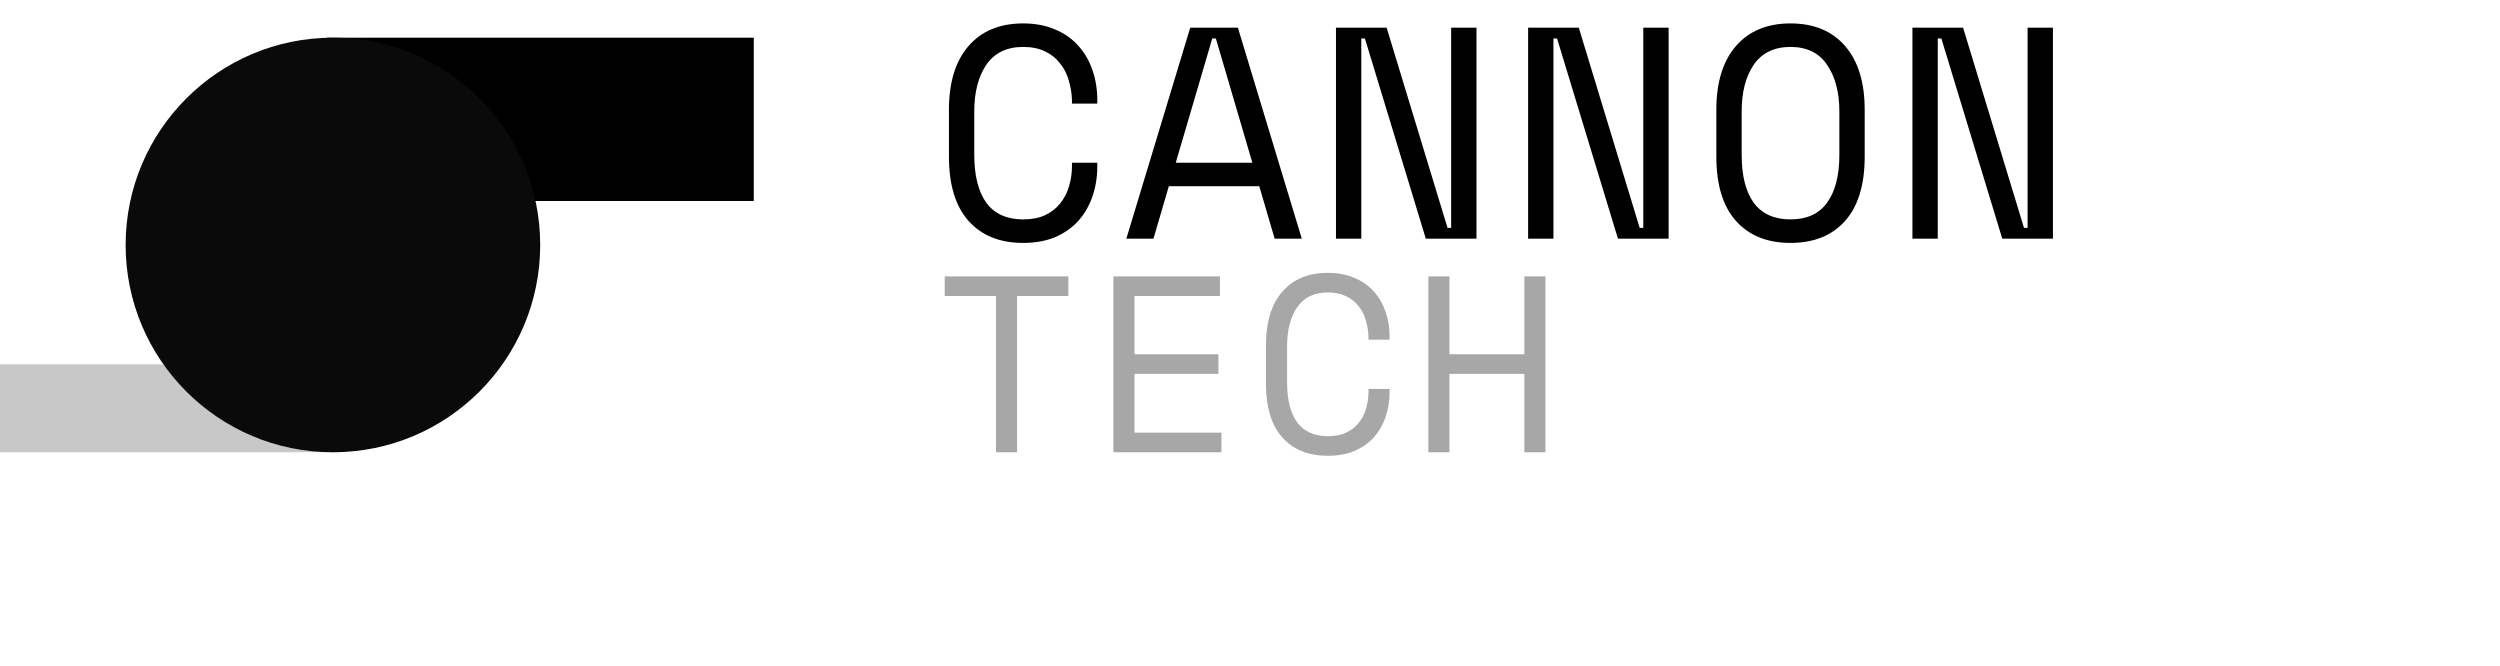
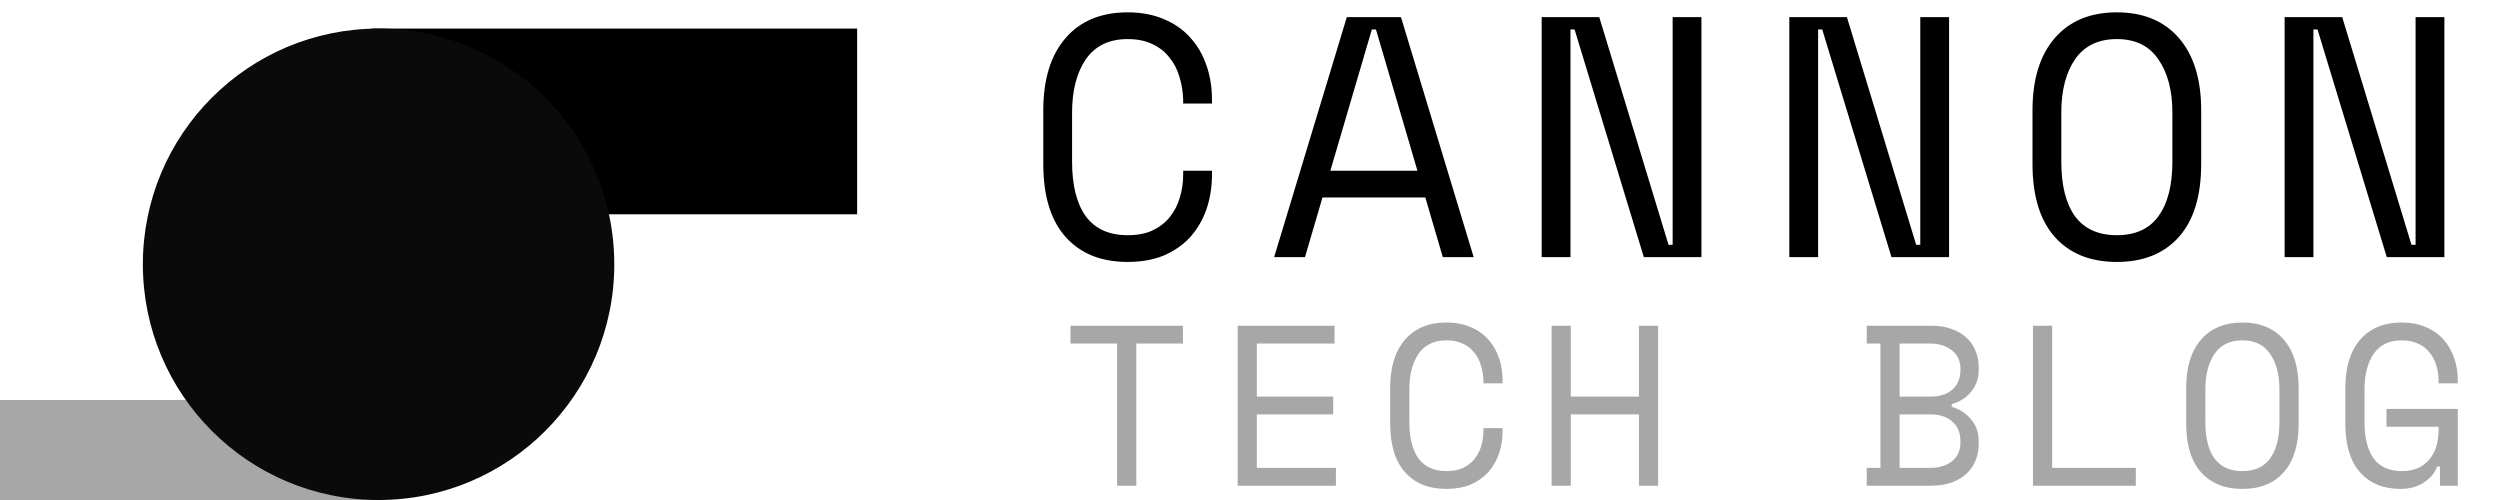
- <svg xmlns="http://www.w3.org/2000/svg" width="199" height="53" viewBox="0 0 199 53" fill="none">
-   <path d="M81.44 17.464C82.128 17.464 82.712 17.352 83.192 17.128C83.688 16.888 84.088 16.576 84.392 16.192C84.712 15.792 84.944 15.344 85.088 14.848C85.248 14.336 85.328 13.8 85.328 13.24V12.952H87.344V13.24C87.344 14.088 87.216 14.888 86.96 15.64C86.704 16.376 86.328 17.024 85.832 17.584C85.336 18.128 84.72 18.56 83.984 18.88C83.248 19.184 82.4 19.336 81.44 19.336C79.584 19.336 78.136 18.752 77.096 17.584C76.056 16.416 75.536 14.712 75.536 12.472V8.728C75.536 6.552 76.056 4.864 77.096 3.664C78.136 2.464 79.584 1.864 81.44 1.864C82.4 1.864 83.248 2.024 83.984 2.344C84.72 2.648 85.336 3.08 85.832 3.64C86.328 4.184 86.704 4.832 86.96 5.584C87.216 6.32 87.344 7.112 87.344 7.96V8.248H85.328V7.96C85.312 7.416 85.224 6.888 85.064 6.376C84.92 5.864 84.688 5.416 84.368 5.032C84.064 4.632 83.672 4.32 83.192 4.096C82.712 3.856 82.128 3.736 81.44 3.736C80.144 3.736 79.168 4.208 78.512 5.152C77.872 6.096 77.552 7.336 77.552 8.872V12.328C77.552 13.976 77.872 15.248 78.512 16.144C79.168 17.024 80.144 17.464 81.44 17.464ZM100.239 14.824H93.039L91.815 19H89.655L94.743 2.2H98.535L103.623 19H101.463L100.239 14.824ZM96.495 3.064L93.591 12.952H99.687L96.783 3.064H96.495ZM115.223 18.136H115.511V2.2H117.527V19H113.495L108.647 3.064H108.359V19H106.343V2.2H110.375L115.223 18.136ZM130.518 18.136H130.806V2.2H132.822V19H128.79L123.942 3.064H123.654V19H121.638V2.2H125.67L130.518 18.136ZM136.621 8.728C136.621 6.552 137.141 4.864 138.181 3.664C139.221 2.464 140.669 1.864 142.525 1.864C144.381 1.864 145.829 2.464 146.869 3.664C147.909 4.864 148.429 6.552 148.429 8.728V12.472C148.429 14.712 147.909 16.416 146.869 17.584C145.829 18.752 144.381 19.336 142.525 19.336C140.669 19.336 139.221 18.752 138.181 17.584C137.141 16.416 136.621 14.712 136.621 12.472V8.728ZM142.525 17.464C143.821 17.464 144.789 17.024 145.429 16.144C146.085 15.248 146.413 13.976 146.413 12.328V8.872C146.413 7.336 146.085 6.096 145.429 5.152C144.789 4.208 143.821 3.736 142.525 3.736C141.229 3.736 140.253 4.208 139.597 5.152C138.957 6.096 138.637 7.336 138.637 8.872V12.328C138.637 13.976 138.957 15.248 139.597 16.144C140.253 17.024 141.229 17.464 142.525 17.464ZM161.109 18.136H161.397V2.2H163.413V19H159.381L154.533 3.064H154.245V19H152.229V2.2H156.261L161.109 18.136Z" fill="black" />
-   <path d="M75.2 22H85.04V23.56H80.96V36H79.28V23.56H75.2V22ZM88.626 22H97.106V23.56H90.306V28.2H96.986V29.76H90.306V34.44H97.226V36H88.626V22ZM105.692 34.72C106.266 34.72 106.752 34.627 107.152 34.44C107.566 34.24 107.899 33.98 108.152 33.66C108.419 33.327 108.612 32.953 108.732 32.54C108.866 32.113 108.932 31.667 108.932 31.2V30.96H110.612V31.2C110.612 31.907 110.506 32.573 110.292 33.2C110.079 33.813 109.766 34.353 109.352 34.82C108.939 35.273 108.426 35.633 107.812 35.9C107.199 36.153 106.492 36.28 105.692 36.28C104.146 36.28 102.939 35.793 102.072 34.82C101.206 33.847 100.772 32.427 100.772 30.56V27.44C100.772 25.627 101.206 24.22 102.072 23.22C102.939 22.22 104.146 21.72 105.692 21.72C106.492 21.72 107.199 21.853 107.812 22.12C108.426 22.373 108.939 22.733 109.352 23.2C109.766 23.653 110.079 24.193 110.292 24.82C110.506 25.433 110.612 26.093 110.612 26.8V27.04H108.932V26.8C108.919 26.347 108.846 25.907 108.712 25.48C108.592 25.053 108.399 24.68 108.132 24.36C107.879 24.027 107.552 23.767 107.152 23.58C106.752 23.38 106.266 23.28 105.692 23.28C104.612 23.28 103.799 23.673 103.252 24.46C102.719 25.247 102.452 26.28 102.452 27.56V30.44C102.452 31.813 102.719 32.873 103.252 33.62C103.799 34.353 104.612 34.72 105.692 34.72ZM113.698 22H115.378V28.2H121.338V22H123.018V36H121.338V29.76H115.378V36H113.698V22Z" fill="#A7A7A7" />
-   <rect x="26" y="3" width="34" height="13" fill="black" />
-   <rect y="29" width="27" height="7" fill="#C8C8C8" />
-   <circle cx="26.5" cy="19.5" r="16.5" fill="#0A0A0A" />
+ <svg xmlns="http://www.w3.org/2000/svg" width="175" height="35" viewBox="0 0 175 35" fill="none">
+   <rect x="26" y="2" width="34" height="13" fill="black" />
+   <rect y="28" width="27" height="7" fill="#A7A7A7" />
+   <circle cx="26.5" cy="18.5" r="16.5" fill="#0A0A0A" />
+   <path d="M78.934 16.464C79.622 16.464 80.206 16.352 80.686 16.128C81.182 15.888 81.582 15.576 81.886 15.192C82.206 14.792 82.438 14.344 82.582 13.848C82.742 13.336 82.822 12.8 82.822 12.24V11.952H84.838V12.24C84.838 13.088 84.71 13.888 84.454 14.64C84.198 15.376 83.822 16.024 83.326 16.584C82.83 17.128 82.214 17.56 81.478 17.88C80.742 18.184 79.894 18.336 78.934 18.336C77.078 18.336 75.63 17.752 74.59 16.584C73.55 15.416 73.03 13.712 73.03 11.472V7.728C73.03 5.552 73.55 3.864 74.59 2.664C75.63 1.464 77.078 0.864 78.934 0.864C79.894 0.864 80.742 1.024 81.478 1.344C82.214 1.648 82.83 2.08 83.326 2.64C83.822 3.184 84.198 3.832 84.454 4.584C84.71 5.32 84.838 6.112 84.838 6.96V7.248H82.822V6.96C82.806 6.416 82.718 5.888 82.558 5.376C82.414 4.864 82.182 4.416 81.862 4.032C81.558 3.632 81.166 3.32 80.686 3.096C80.206 2.856 79.622 2.736 78.934 2.736C77.638 2.736 76.662 3.208 76.006 4.152C75.366 5.096 75.046 6.336 75.046 7.872V11.328C75.046 12.976 75.366 14.248 76.006 15.144C76.662 16.024 77.638 16.464 78.934 16.464ZM99.773 13.824H92.573L91.349 18H89.189L94.277 1.2H98.069L103.157 18H100.997L99.773 13.824ZM96.029 2.064L93.125 11.952H99.221L96.317 2.064H96.029ZM116.797 17.136H117.085V1.2H119.101V18H115.069L110.221 2.064H109.933V18H107.917V1.2H111.949L116.797 17.136ZM134.132 17.136H134.42V1.2H136.436V18H132.404L127.556 2.064H127.268V18H125.252V1.2H129.284L134.132 17.136ZM142.275 7.728C142.275 5.552 142.795 3.864 143.835 2.664C144.875 1.464 146.323 0.864 148.179 0.864C150.035 0.864 151.483 1.464 152.523 2.664C153.563 3.864 154.083 5.552 154.083 7.728V11.472C154.083 13.712 153.563 15.416 152.523 16.584C151.483 17.752 150.035 18.336 148.179 18.336C146.323 18.336 144.875 17.752 143.835 16.584C142.795 15.416 142.275 13.712 142.275 11.472V7.728ZM148.179 16.464C149.475 16.464 150.443 16.024 151.083 15.144C151.739 14.248 152.067 12.976 152.067 11.328V7.872C152.067 6.336 151.739 5.096 151.083 4.152C150.443 3.208 149.475 2.736 148.179 2.736C146.883 2.736 145.907 3.208 145.251 4.152C144.611 5.096 144.291 6.336 144.291 7.872V11.328C144.291 12.976 144.611 14.248 145.251 15.144C145.907 16.024 146.883 16.464 148.179 16.464ZM168.803 17.136H169.091V1.2H171.107V18H167.075L162.227 2.064H161.939V18H159.923V1.2H163.955L168.803 17.136Z" fill="black" />
+   <path d="M74.934 22.8H82.806V24.048H79.542V34H78.198V24.048H74.934V22.8ZM86.635 22.8H93.419V24.048H87.979V27.76H93.323V29.008H87.979V32.752H93.515V34H86.635V22.8ZM101.248 32.976C101.706 32.976 102.096 32.901 102.416 32.752C102.746 32.592 103.013 32.384 103.216 32.128C103.429 31.861 103.584 31.563 103.68 31.232C103.786 30.891 103.84 30.533 103.84 30.16V29.968H105.184V30.16C105.184 30.725 105.098 31.259 104.928 31.76C104.757 32.251 104.506 32.683 104.176 33.056C103.845 33.419 103.434 33.707 102.944 33.92C102.453 34.123 101.888 34.224 101.248 34.224C100.01 34.224 99.045 33.835 98.352 33.056C97.659 32.277 97.312 31.141 97.312 29.648V27.152C97.312 25.701 97.659 24.576 98.352 23.776C99.045 22.976 100.01 22.576 101.248 22.576C101.888 22.576 102.453 22.683 102.944 22.896C103.434 23.099 103.845 23.387 104.176 23.76C104.506 24.123 104.757 24.555 104.928 25.056C105.098 25.547 105.184 26.075 105.184 26.64V26.832H103.84V26.64C103.829 26.277 103.77 25.925 103.664 25.584C103.568 25.243 103.413 24.944 103.2 24.688C102.997 24.421 102.736 24.213 102.416 24.064C102.096 23.904 101.706 23.824 101.248 23.824C100.384 23.824 99.733 24.139 99.296 24.768C98.869 25.397 98.656 26.224 98.656 27.248V29.552C98.656 30.651 98.869 31.499 99.296 32.096C99.733 32.683 100.384 32.976 101.248 32.976ZM108.613 22.8H109.957V27.76H114.725V22.8H116.069V34H114.725V29.008H109.957V34H108.613V22.8ZM130.67 32.752H131.63V24.048H130.67V22.8H135.198C135.732 22.8 136.201 22.875 136.606 23.024C137.022 23.173 137.369 23.376 137.646 23.632C137.934 23.888 138.148 24.197 138.286 24.56C138.436 24.912 138.51 25.296 138.51 25.712V25.904C138.51 26.213 138.462 26.496 138.366 26.752C138.27 27.008 138.137 27.237 137.966 27.44C137.796 27.643 137.593 27.819 137.358 27.968C137.134 28.107 136.889 28.213 136.622 28.288V28.48C137.156 28.629 137.604 28.917 137.966 29.344C138.329 29.76 138.51 30.272 138.51 30.88V31.072C138.51 31.488 138.436 31.877 138.286 32.24C138.148 32.592 137.934 32.901 137.646 33.168C137.369 33.424 137.022 33.627 136.606 33.776C136.201 33.925 135.732 34 135.198 34H130.67V32.752ZM132.974 32.752H135.102C135.732 32.752 136.244 32.597 136.638 32.288C137.033 31.968 137.23 31.531 137.23 30.976V30.88C137.23 30.304 137.044 29.851 136.67 29.52C136.297 29.179 135.79 29.008 135.15 29.008H132.974V32.752ZM132.974 27.76H135.15C135.79 27.76 136.297 27.595 136.67 27.264C137.044 26.933 137.23 26.48 137.23 25.904V25.808C137.23 25.264 137.033 24.837 136.638 24.528C136.244 24.208 135.732 24.048 135.102 24.048H132.974V27.76ZM142.307 22.8H143.651V32.752H149.507V34H142.307V22.8ZM153.032 27.152C153.032 25.701 153.379 24.576 154.072 23.776C154.766 22.976 155.731 22.576 156.968 22.576C158.206 22.576 159.171 22.976 159.864 23.776C160.558 24.576 160.904 25.701 160.904 27.152V29.648C160.904 31.141 160.558 32.277 159.864 33.056C159.171 33.835 158.206 34.224 156.968 34.224C155.731 34.224 154.766 33.835 154.072 33.056C153.379 32.277 153.032 31.141 153.032 29.648V27.152ZM156.968 32.976C157.832 32.976 158.478 32.683 158.904 32.096C159.342 31.499 159.56 30.651 159.56 29.552V27.248C159.56 26.224 159.342 25.397 158.904 24.768C158.478 24.139 157.832 23.824 156.968 23.824C156.104 23.824 155.454 24.139 155.016 24.768C154.59 25.397 154.376 26.224 154.376 27.248V29.552C154.376 30.651 154.59 31.499 155.016 32.096C155.454 32.683 156.104 32.976 156.968 32.976ZM167.053 28.624H172.045V34H170.797V32.656H170.605C170.424 33.125 170.104 33.504 169.645 33.792C169.186 34.08 168.653 34.224 168.045 34.224C166.84 34.224 165.89 33.835 165.197 33.056C164.514 32.277 164.173 31.141 164.173 29.648V27.152C164.173 25.701 164.52 24.576 165.213 23.776C165.906 22.976 166.872 22.576 168.109 22.576C168.749 22.576 169.314 22.683 169.805 22.896C170.296 23.099 170.706 23.387 171.037 23.76C171.368 24.123 171.618 24.555 171.789 25.056C171.96 25.547 172.045 26.075 172.045 26.64V26.832H170.701V26.64C170.701 26.277 170.648 25.925 170.541 25.584C170.445 25.243 170.29 24.944 170.077 24.688C169.874 24.421 169.608 24.213 169.277 24.064C168.957 23.904 168.568 23.824 168.109 23.824C167.245 23.824 166.594 24.139 166.157 24.768C165.73 25.397 165.517 26.224 165.517 27.248V29.552C165.517 30.651 165.73 31.499 166.157 32.096C166.594 32.683 167.256 32.976 168.141 32.976C168.941 32.976 169.565 32.72 170.013 32.208C170.472 31.696 170.701 30.981 170.701 30.064V29.872H167.053V28.624Z" fill="#A7A7A7" />
</svg>
